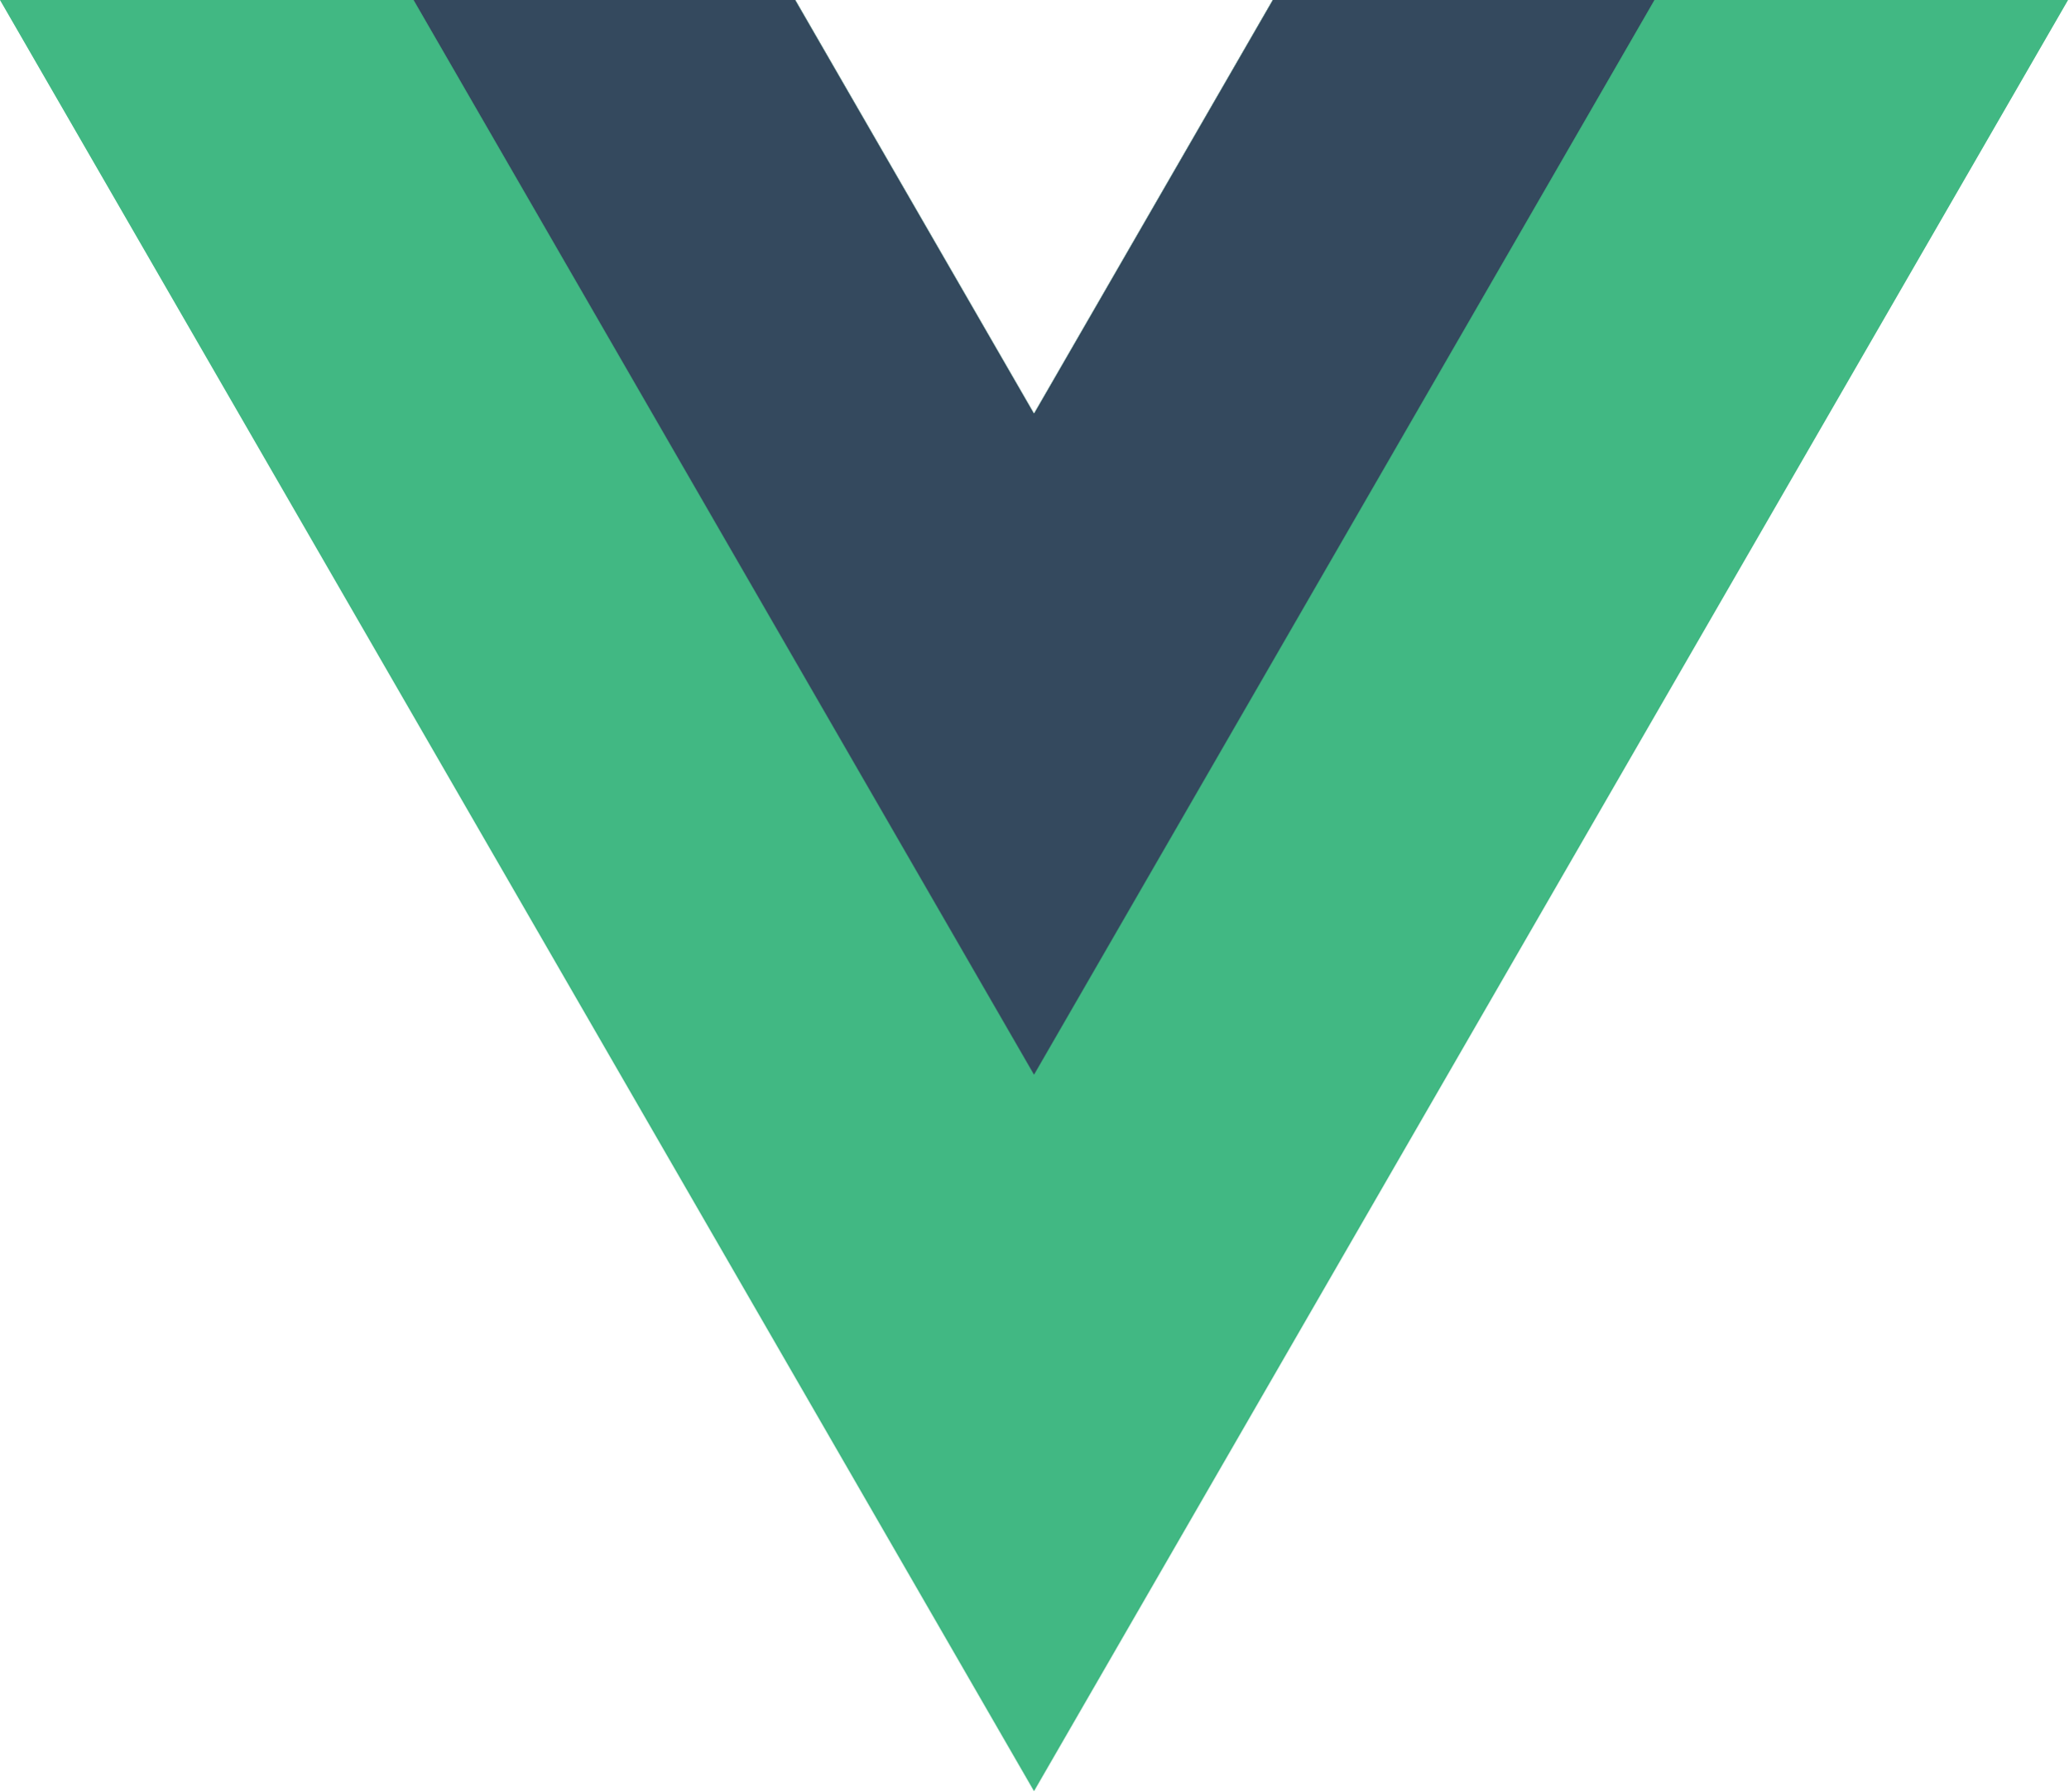
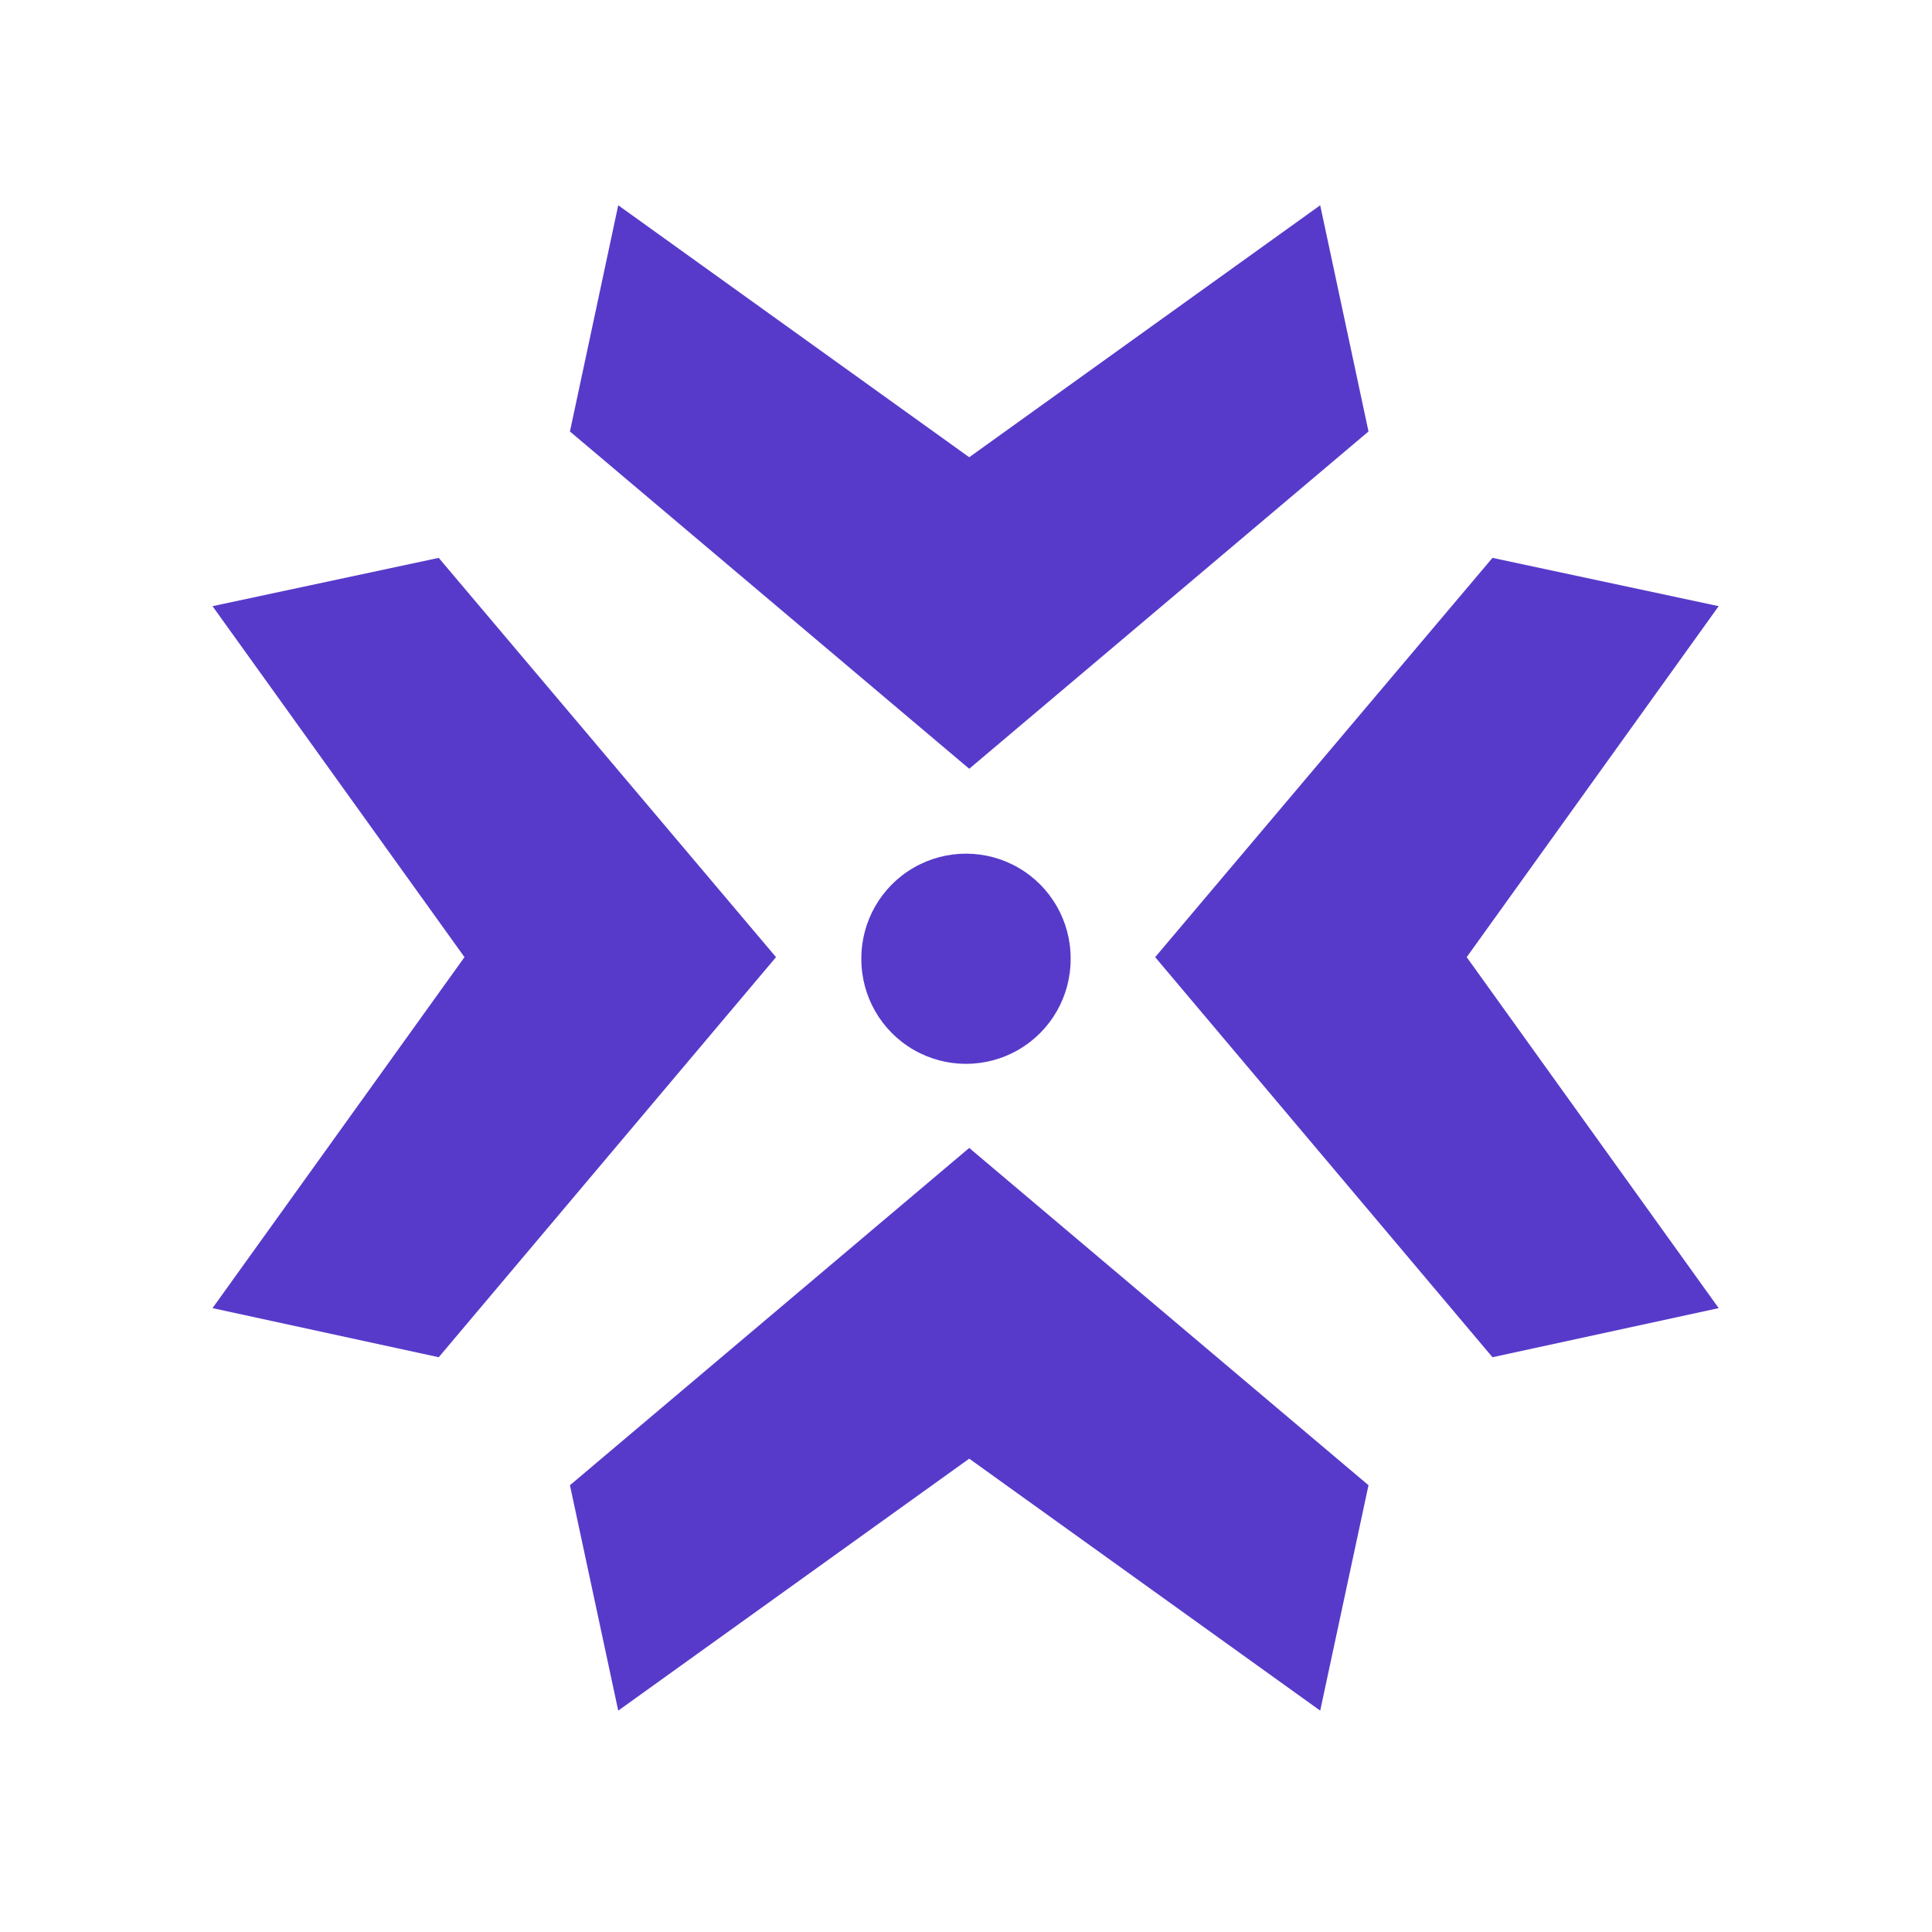
- <svg xmlns="http://www.w3.org/2000/svg" viewBox="0 0 261.76 226.69">
-   <path d="M161.096.001l-30.225 52.351L100.647.001H-.005l130.877 226.688L261.749.001z" fill="#41b883" />
-   <path d="M161.096.001l-30.225 52.351L100.647.001H52.346l78.526 136.01L209.398.001z" fill="#34495e" />
+ <svg xmlns="http://www.w3.org/2000/svg" t="1756742710887" class="icon" viewBox="0 0 1024 1024" version="1.1" p-id="7047" width="200" height="200">
+   <path d="M725.333 228.693l-25.6-119.893-186.027 133.547-186.027-133.547-25.6 119.893 211.627 178.773zM302.08 787.2l25.6 119.467 186.027-133.547 186.027 133.547 25.6-119.467-211.627-178.773zM910.933 321.28l-119.893-25.6-178.773 211.627 178.773 212.053 119.893-26.027-133.547-186.027zM232.533 295.68l-119.893 25.6 133.547 186.027-133.547 186.027 119.893 26.027 178.773-212.053z" fill="#583ACA" p-id="7048" />
+   <path d="M512 508.16m-55.467 0a55.467 55.467 0 1 0 110.933 0 55.467 55.467 0 1 0-110.933 0Z" fill="#583ACA" p-id="7049" />
</svg>
